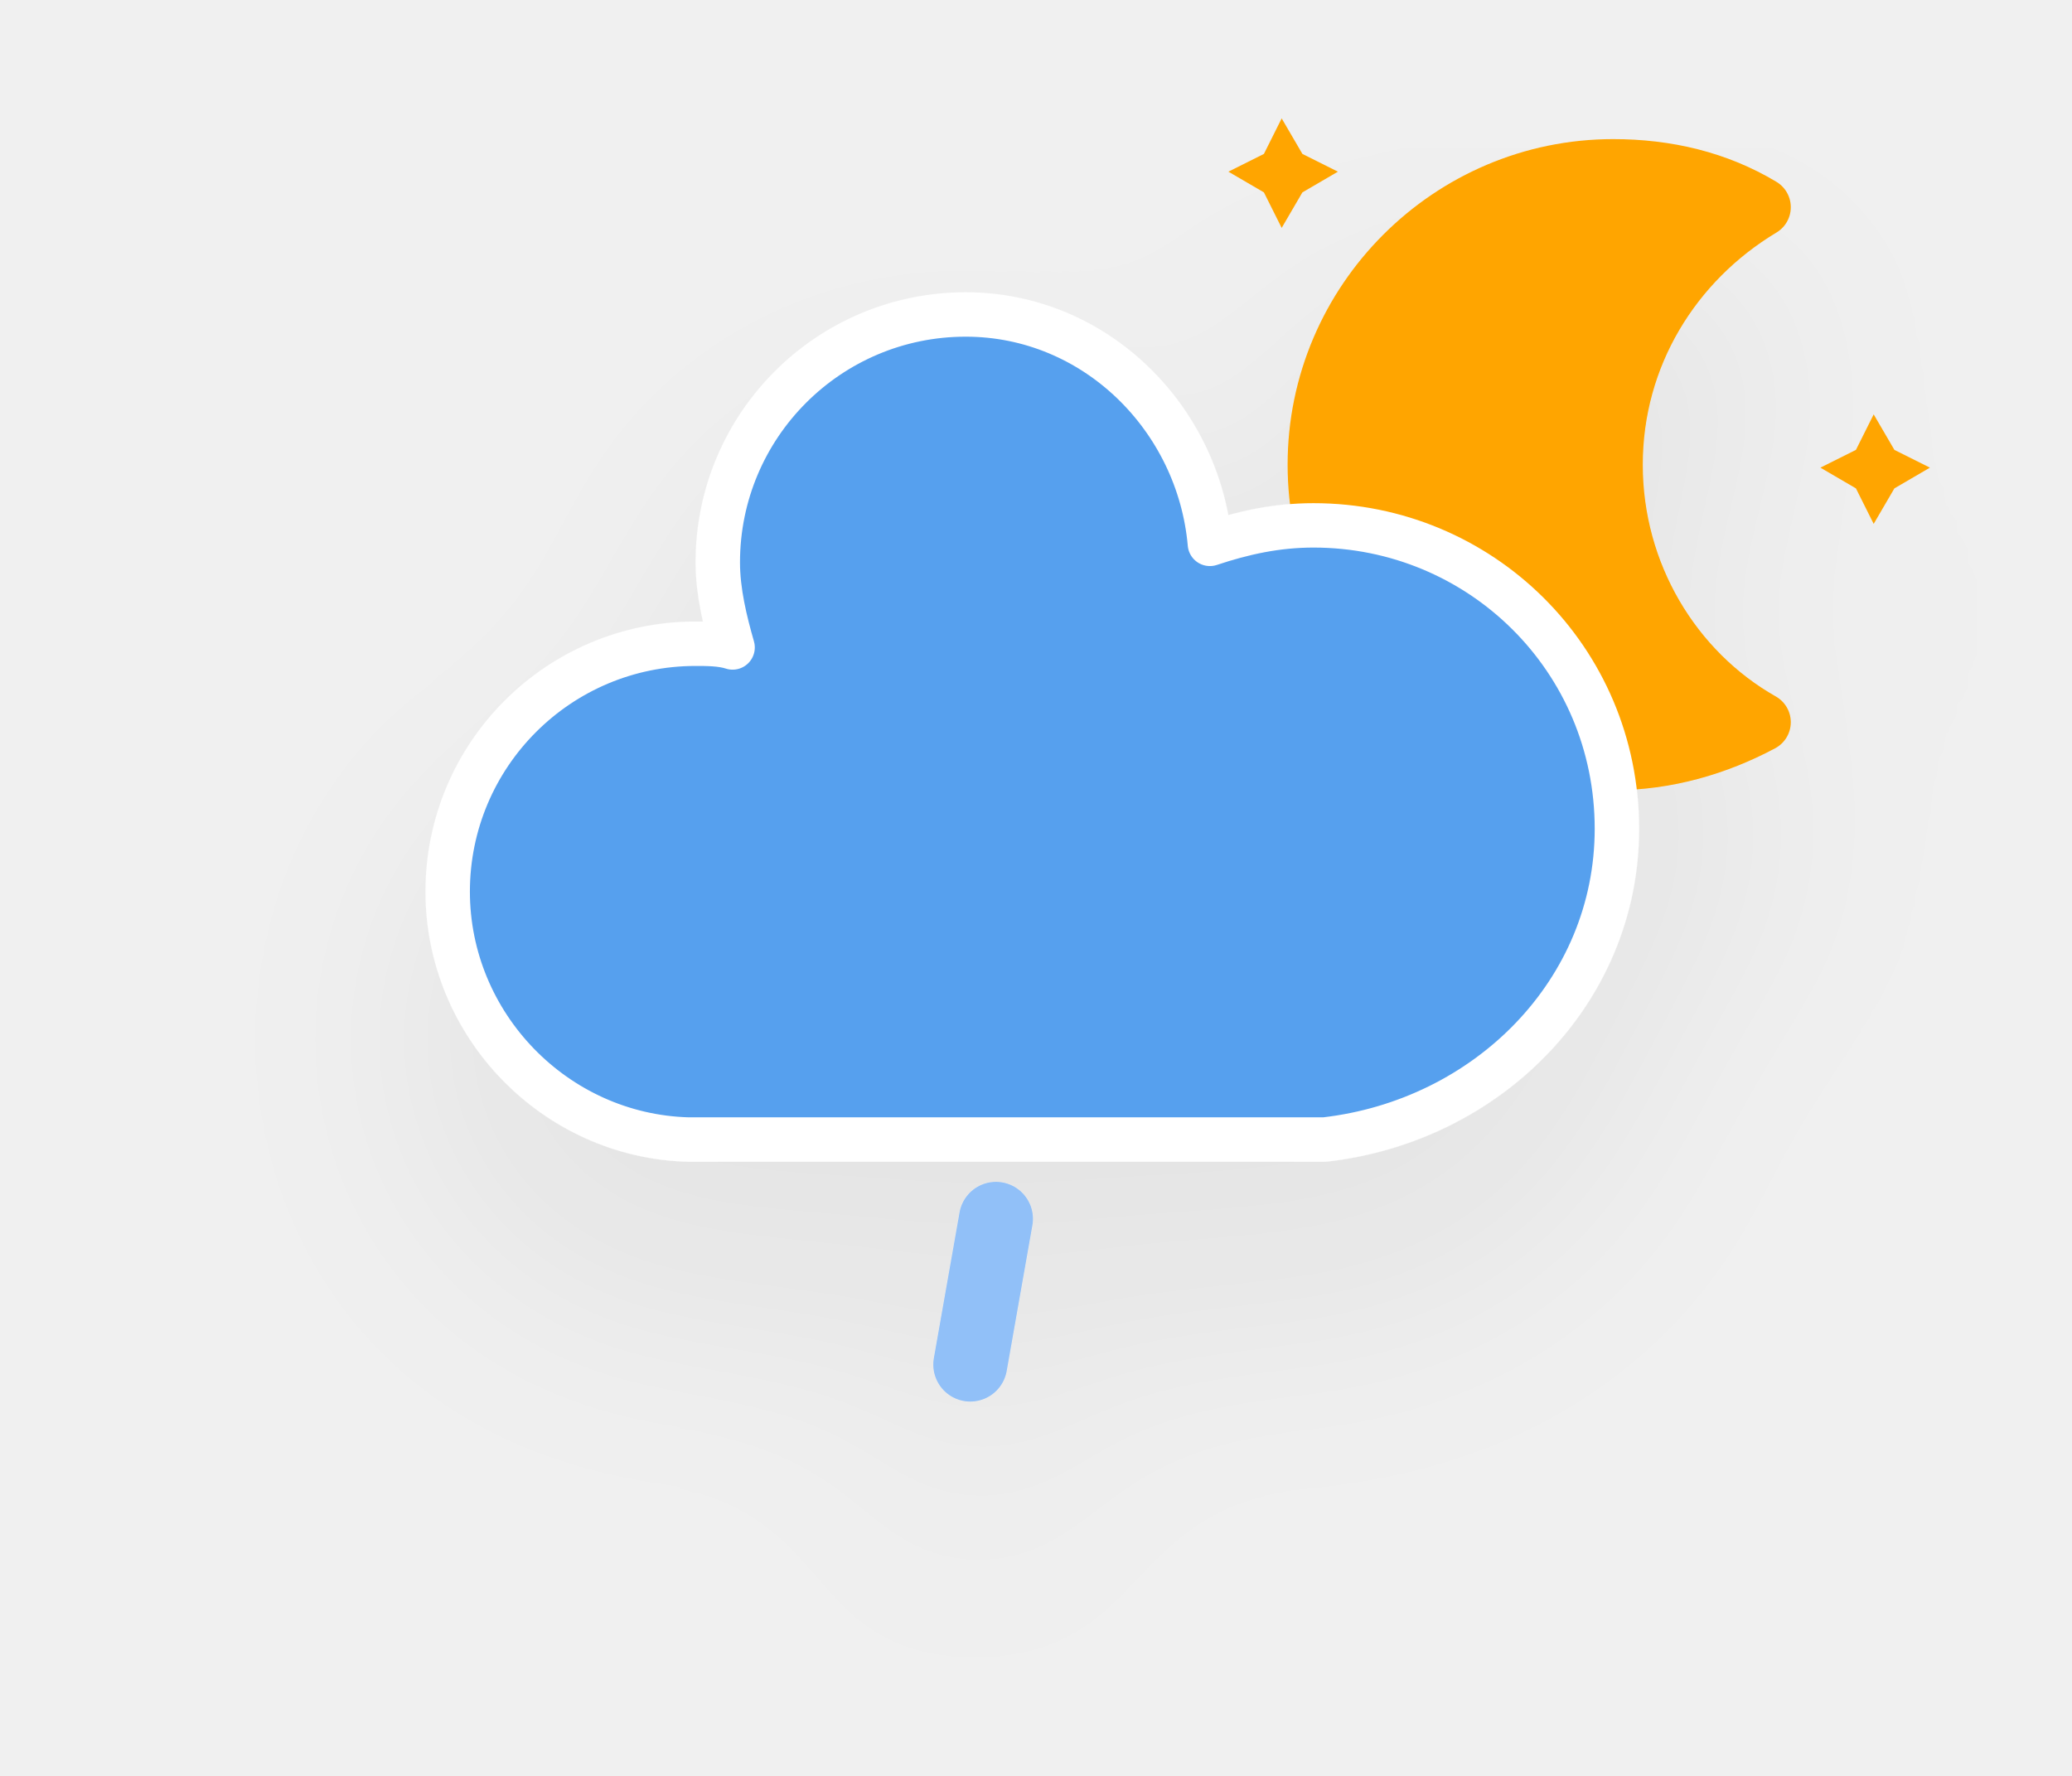
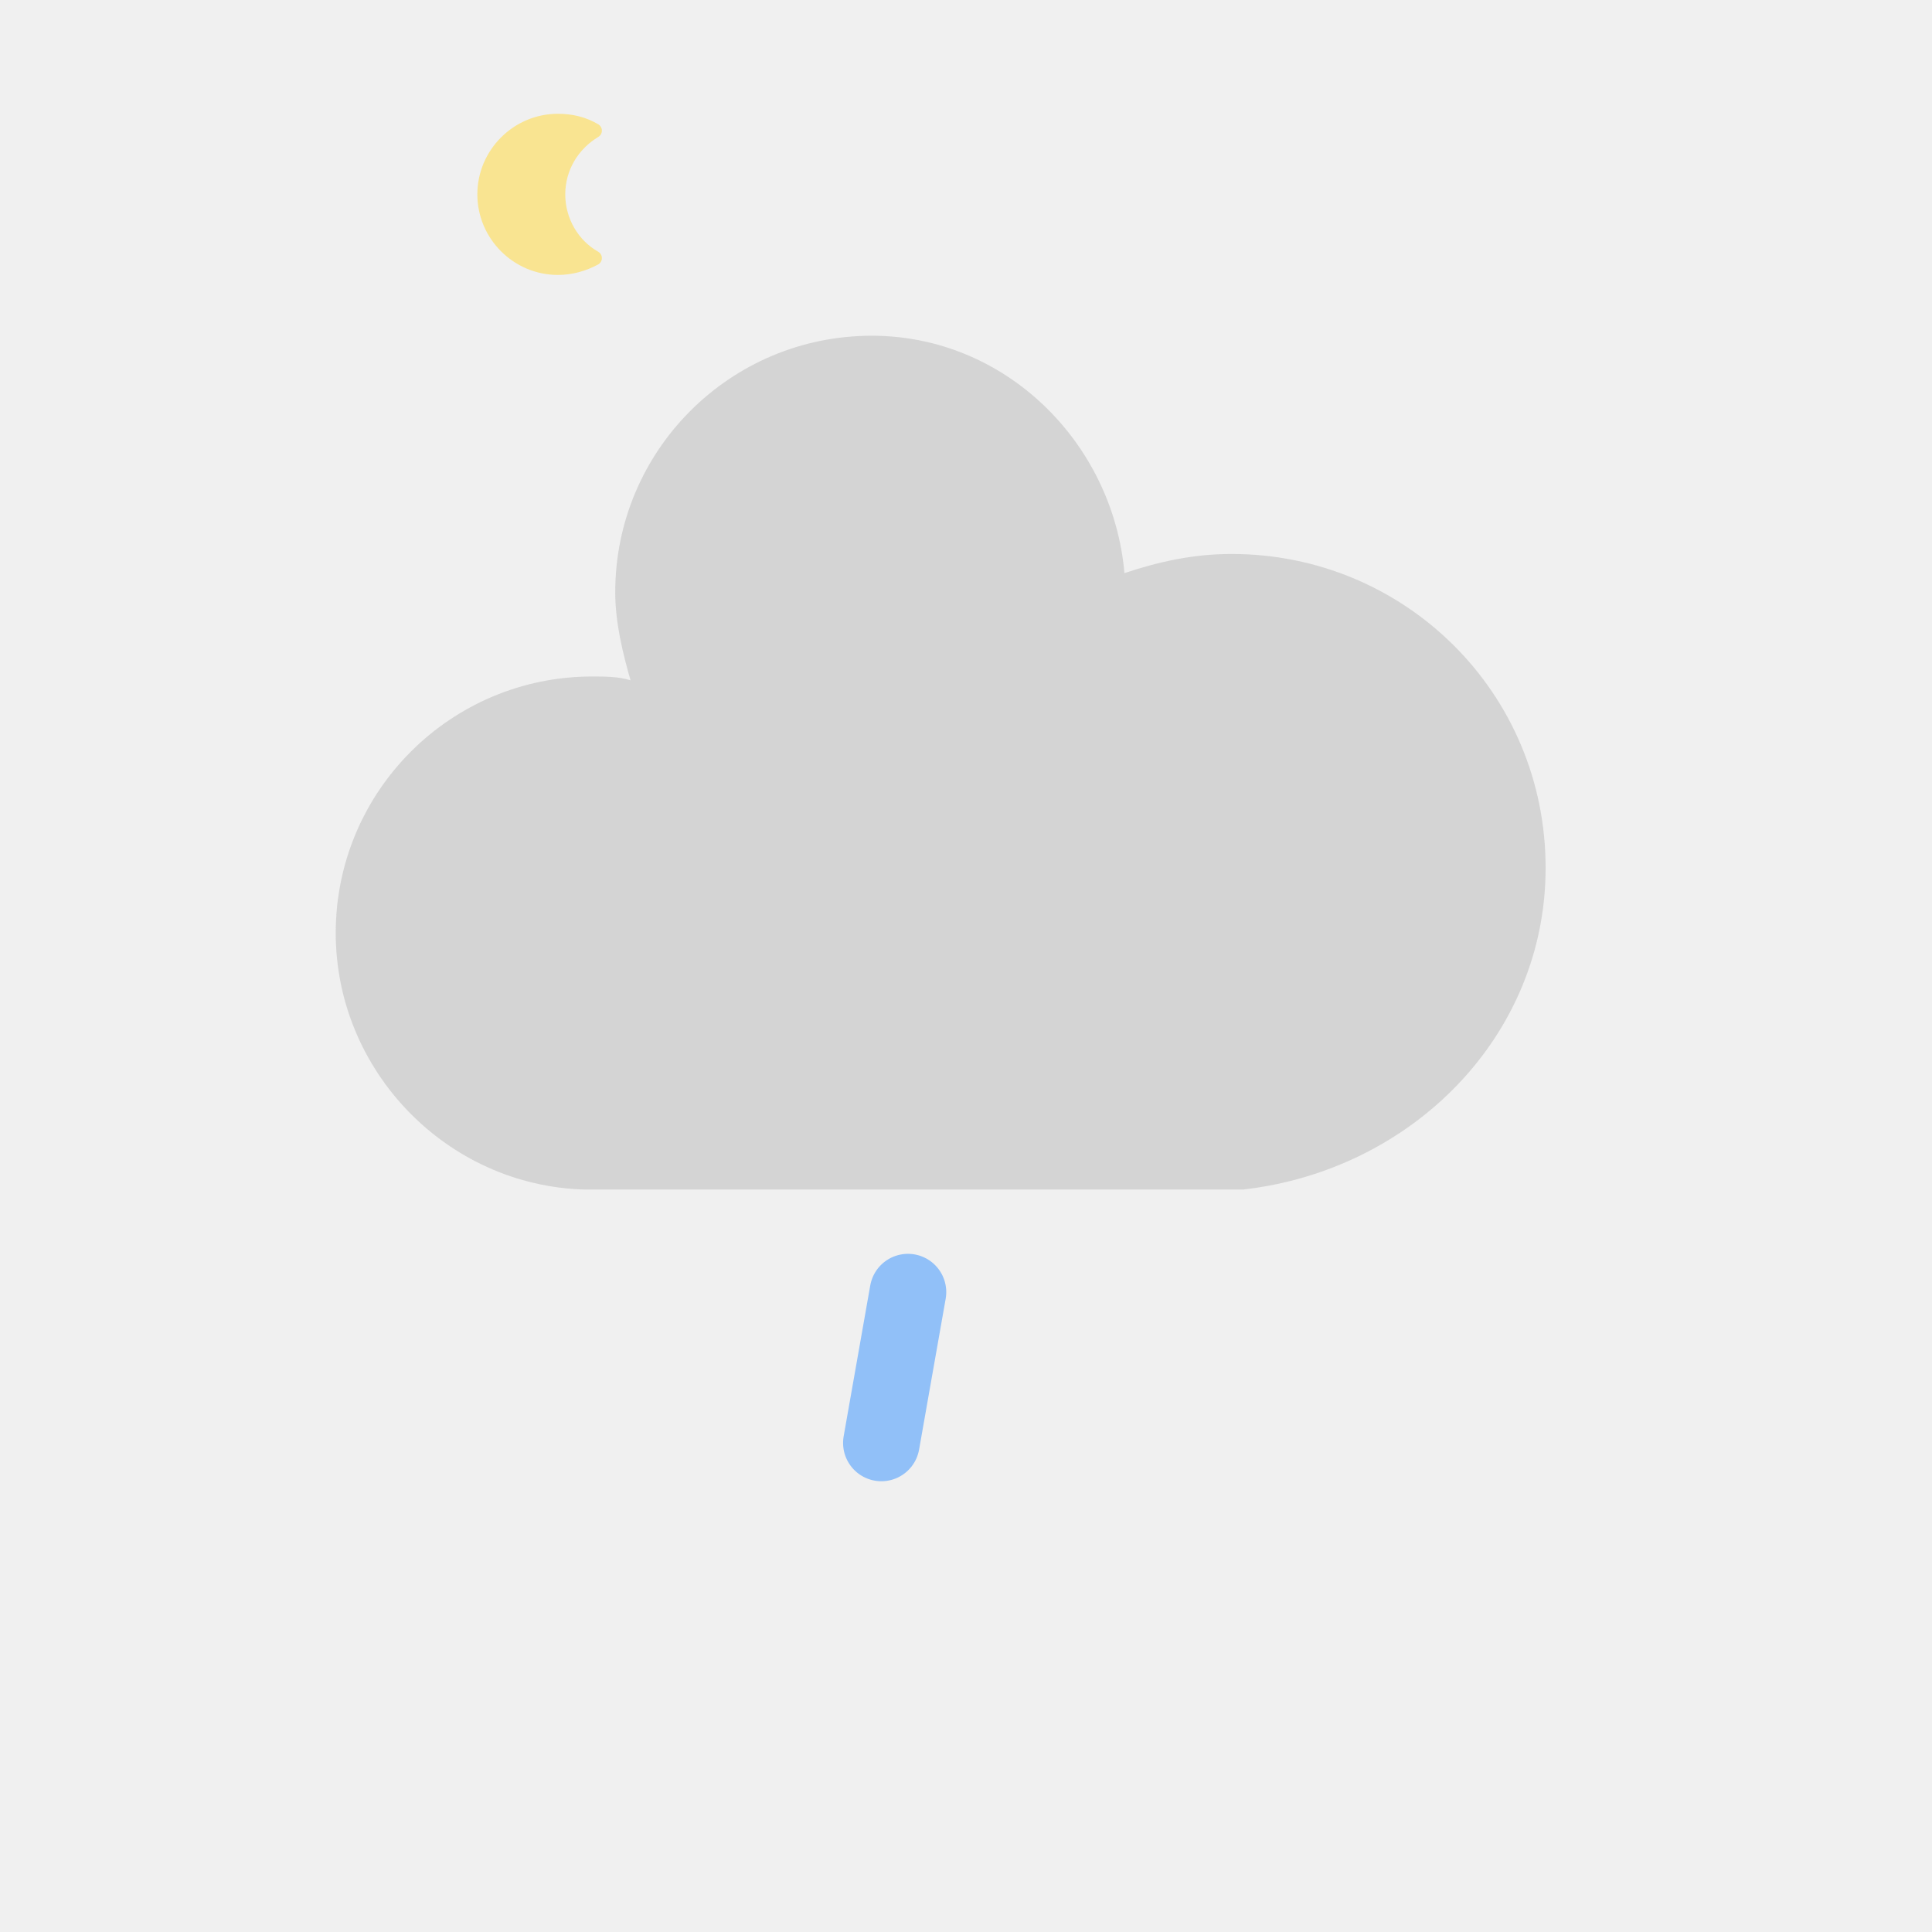
- <svg xmlns="http://www.w3.org/2000/svg" width="56" height="48" version="1.1">
+ <svg xmlns="http://www.w3.org/2000/svg" version="1.1" width="63.3" height="63.3" viewbox="0 0 17 17">
  <defs>
-     <filter id="blur" x="-.207" y="-.211" width="1.403" height="1.5">
-       <feGaussianBlur in="SourceAlpha" stdDeviation="3" />
-       <feOffset dx="0" dy="4" result="offsetblur" />
+     <filter id="blur" width="2" height="2">
      <feComponentTransfer>
-         <feFuncA slope="0.05" type="linear" />
+         <feFuncA type="linear" slope="0.05" />
      </feComponentTransfer>
      <feMerge>
        <feMergeNode />
        <feMergeNode in="SourceGraphic" />
      </feMerge>
    </filter>
+     <style type="text/css">
+ @keyframes am-weather-cloud-2 { 0% { transform: translate(-2px,0px); } 50% { transform: translate(2px,0px); } 100% { transform: translate(-2px,0px); } }
+ .am-weather-cloud-2 { animation-name: am-weather-cloud-2; animation-duration: 3s; animation-timing-function: linear; animation-iteration-count: infinite; }
+ @keyframes am-weather-moon { 0% { transform: rotate(0deg); } 50% { transform: rotate(15deg); } 100% { transform: rotate(0deg); } }
+ .am-weather-moon { animation-name: am-weather-moon; animation-duration: 6s; animation-timing-function: linear; animation-iteration-count: infinite; transform-origin: 12.5px 15.15px 0; }
+ @keyframes am-weather-rain { 0% { stroke-dashoffset: 0; } 100% { stroke-dashoffset: -100; } }
+ .am-weather-rain-2 { animation-name: am-weather-rain; animation-duration: 8s; animation-timing-function: linear; animation-iteration-count: infinite; }
+ </style>
  </defs>
-   <g transform="translate(16,-2)" filter="url(#blur)">
-     <g transform="matrix(.8 0 0 .8 16 4)">
-       <g class="am-weather-moon-star-1">
-         <polygon points="1.5 3.3 2.7 2.7 3.3 1.5 4 2.7 5.2 3.3 4 4 3.3 5.2 2.7 4" fill="#ffa500" stroke-miterlimit="10" />
-       </g>
-       <g class="am-weather-moon-star-2">
-         <polygon transform="translate(20,10)" points="1.5 3.3 2.7 2.7 3.3 1.5 4 2.7 5.2 3.3 4 4 3.3 5.2 2.7 4" fill="#ffa500" stroke-miterlimit="10" />
-       </g>
-       <g class="am-weather-moon">
-         <path d="m14.5 13.2c0-3.7 2-6.9 5-8.7-1.5-0.9-3.2-1.3-5-1.3-5.5 0-10 4.5-10 10s4.5 10 10 10c1.8 0 3.5-0.5 5-1.3-3-1.7-5-5-5-8.7z" fill="#ffa500" stroke="#ffa500" stroke-linejoin="round" stroke-width="2" />
+   <g filter="url(#blur)" id="rainy-1-night">
+     <g transform="matrix(0.3,0,0,0.3,10,2)">
+       <g transform="matrix(0.8,0,0,0.8,16,4)">
+         <g class="am-weather-moon">
+           <path d="m 14.5,13.2 c 0,-3.7 2,-6.9 5,-8.7 -1.5,-0.9 -3.2,-1.3 -5,-1.3 -5.5,0 -10,4.5 -10,10 0,5.5 4.5,10 10,10 1.8,0 3.5,-0.5 5,-1.3 -3,-1.7 -5,-5 -5,-8.7 z" fill="#f9e491" stroke="#f9e491" stroke-linejoin="round" stroke-width="2" />
+         </g>
      </g>
    </g>
-     <g class="am-weather-cloud-3">
-       <path transform="translate(-20,-11)" d="m47.7 35.4c0-4.6-3.7-8.2-8.2-8.2-1 0-1.9 0.2-2.8 0.5-0.3-3.4-3.1-6.2-6.6-6.2-3.7 0-6.7 3-6.7 6.7 0 0.8 0.2 1.6 0.4 2.3-0.3-0.1-0.7-0.1-1-0.1-3.7 0-6.7 3-6.7 6.7 0 3.6 2.9 6.6 6.5 6.7h17.2c4.4-0.5 7.9-4 7.9-8.4z" fill="#57a0ee" stroke="#fff" stroke-linejoin="round" stroke-width="1.2" />
+     <g transform="matrix(1.25445,0,0,1.25445,15.89235,-2.171723)">
+       <g class="am-weather-cloud-2">
+         <path d="m 47.7,35.4 c 0,-4.6 -3.7,-8.2 -8.2,-8.2 -1,0 -1.9,0.2 -2.8,0.5 -0.3,-3.4 -3.1,-6.2 -6.6,-6.2 -3.7,0 -6.7,3 -6.7,6.7 0,0.8 0.2,1.6 0.4,2.3 -0.3,-0.1 -0.7,-0.1 -1,-0.1 -3.7,0 -6.7,3 -6.7,6.7 0,3.6 2.9,6.6 6.5,6.7 h 17.2 c 4.4,-0.5 7.9,-4 7.9,-8.4 z" fill="#d4d4d4" transform="translate(-20,-11)" />
+       </g>
    </g>
-     <g class="am-weather-rainy-1" transform="translate(-20,-10) rotate(10,-238.68,233.96)">
-       <line class="am-weather-rain-1" transform="translate(-6,1)" y2="8" fill="none" stroke="#91c0f8" stroke-dasharray="4, 7" stroke-linecap="round" stroke-width="2" />
+     <g transform="matrix(1.235392,0.2178329,-0.2178329,1.235392,33.45465,42.98847)">
+       <line class="am-weather-rain-2" fill="none" stroke="#91c0f8" stroke-dasharray="4, 7" stroke-linecap="round" stroke-width="2" transform="translate(-3,0)" y2="8" />
    </g>
  </g>
</svg>
